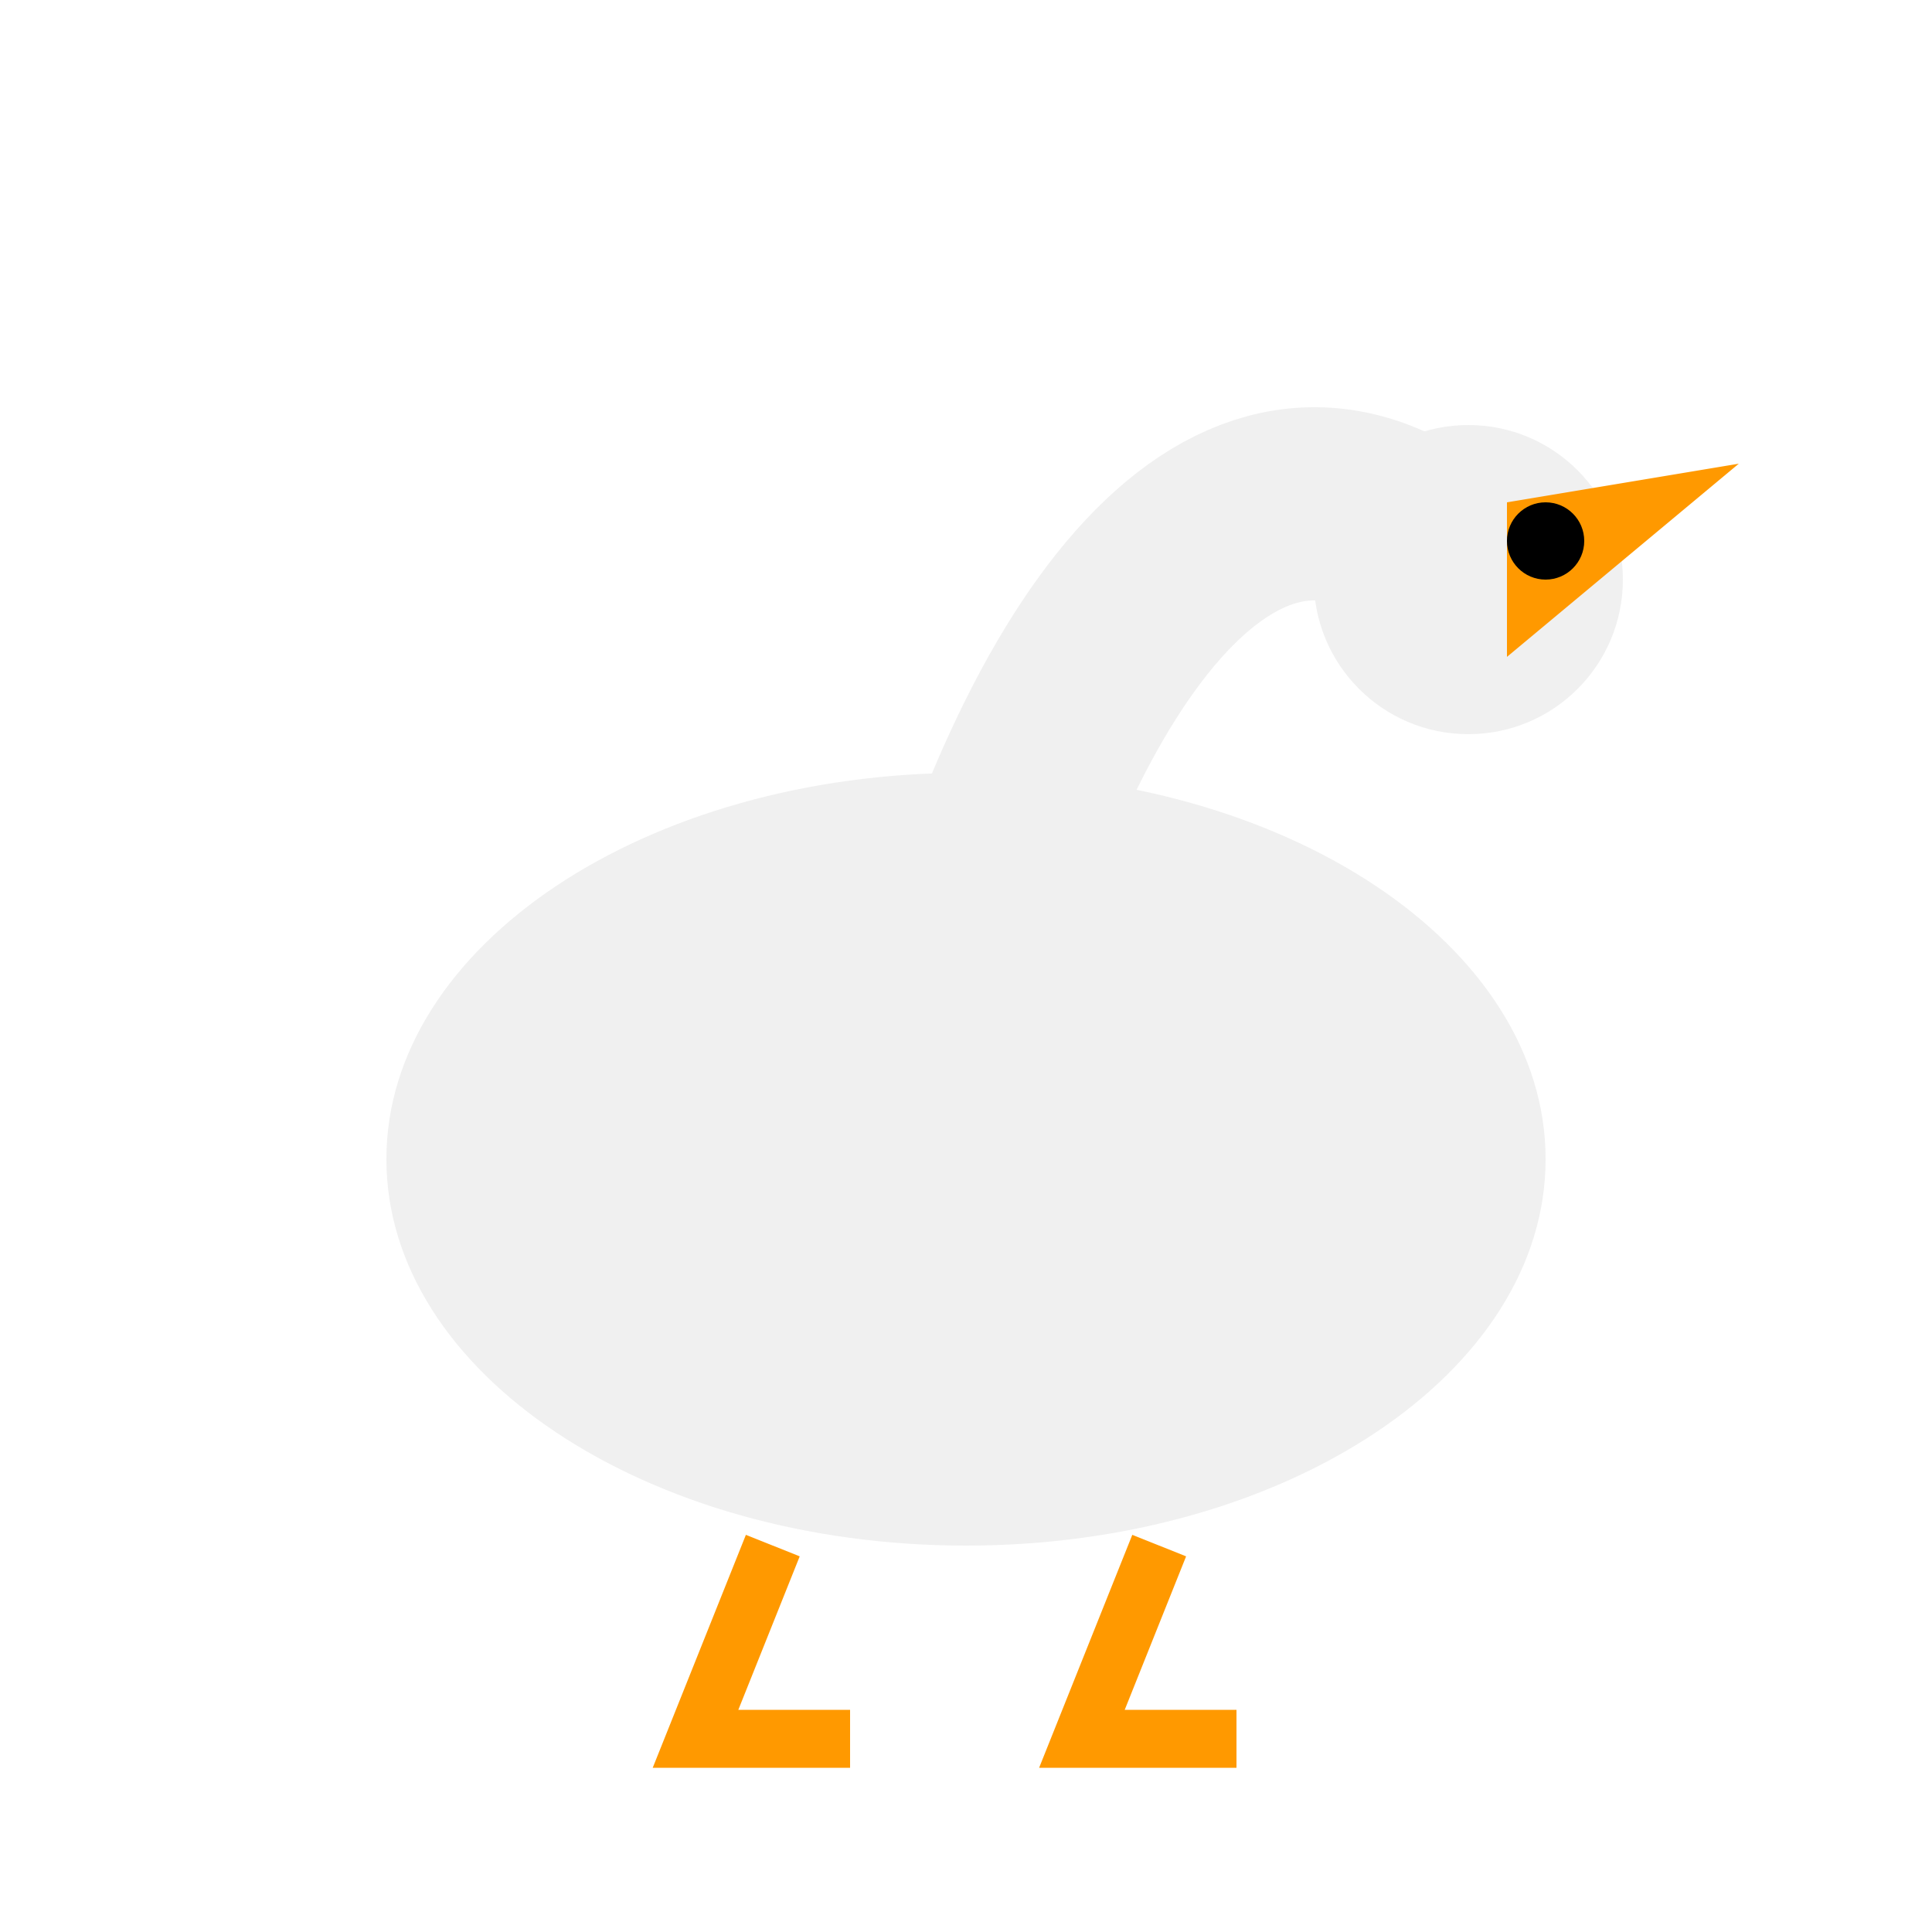
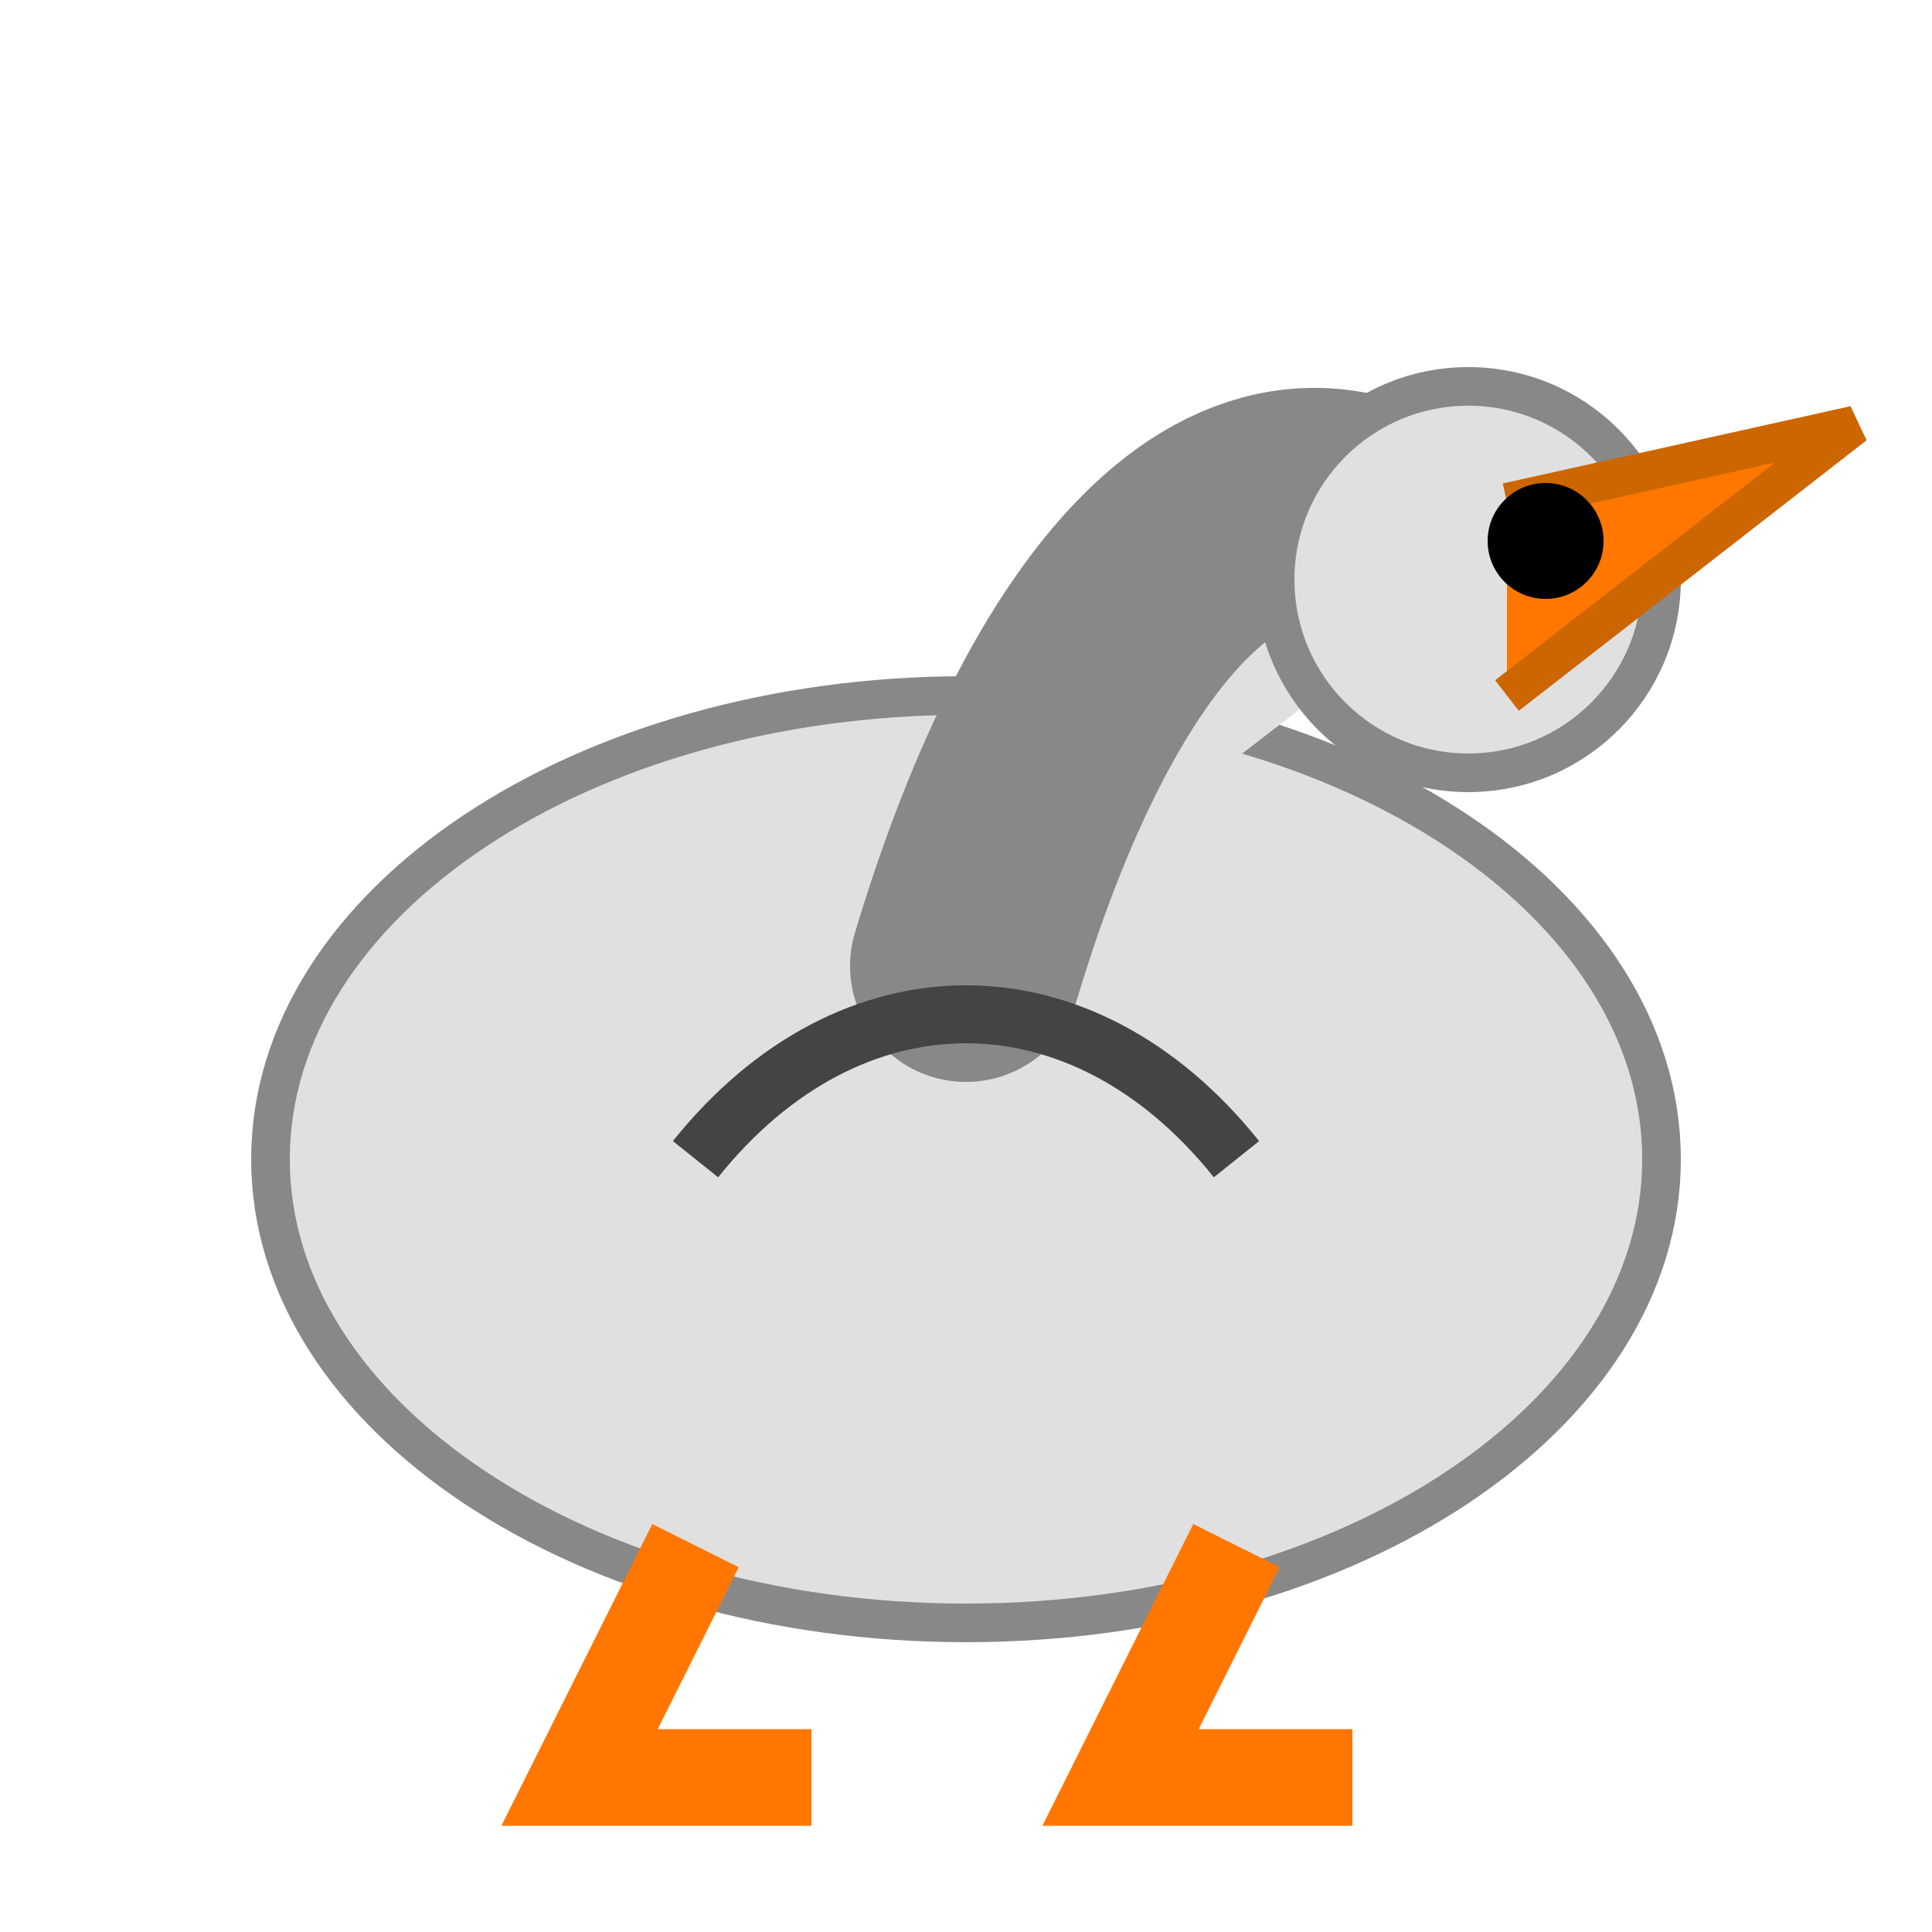
<svg xmlns="http://www.w3.org/2000/svg" viewBox="0 0 50 50">
-   <ellipse cx="25" cy="30" rx="15" ry="10" fill="#f0f0f0" />
-   <path d="M25,25 C28,15 33,10 38,15" fill="none" stroke="#f0f0f0" stroke-width="5" stroke-linecap="round" />
-   <circle cx="38" cy="15" r="4" fill="#f0f0f0" />
-   <path d="M39,13 L45,12 L39,17" fill="#ff9900" />
-   <circle cx="40" cy="14" r="1" fill="#000000" />
-   <path d="M20,40 L18,45 L20,45 L22,45" fill="none" stroke="#ff9900" stroke-width="1.5" />
-   <path d="M30,40 L28,45 L30,45 L32,45" fill="none" stroke="#ff9900" stroke-width="1.5" />
+   <ellipse cx="25" cy="30" rx="18" ry="12" fill="#e0e0e0" stroke="#888888" stroke-width="1" />
+   <path d="M25,25 C28,15 33,10 38,15" fill="#e0e0e0" stroke="#888888" stroke-width="6" stroke-linecap="round" />
+   <circle cx="38" cy="15" r="5" fill="#e0e0e0" stroke="#888888" stroke-width="1" />
+   <path d="M39,13 L48,11 L39,18" fill="#ff7700" stroke="#cc6600" stroke-width="1" />
+   <circle cx="40" cy="14" r="1.5" fill="#000000" />
+   <path d="M18,40 L15,46 L18,46 L21,46" fill="none" stroke="#ff7700" stroke-width="2.5" />
+   <path d="M32,40 L29,46 L32,46 L35,46" fill="none" stroke="#ff7700" stroke-width="2.5" />
+   <path d="M18,30 C22,25 28,25 32,30" fill="none" stroke="#444444" stroke-width="1.5" />
</svg>
